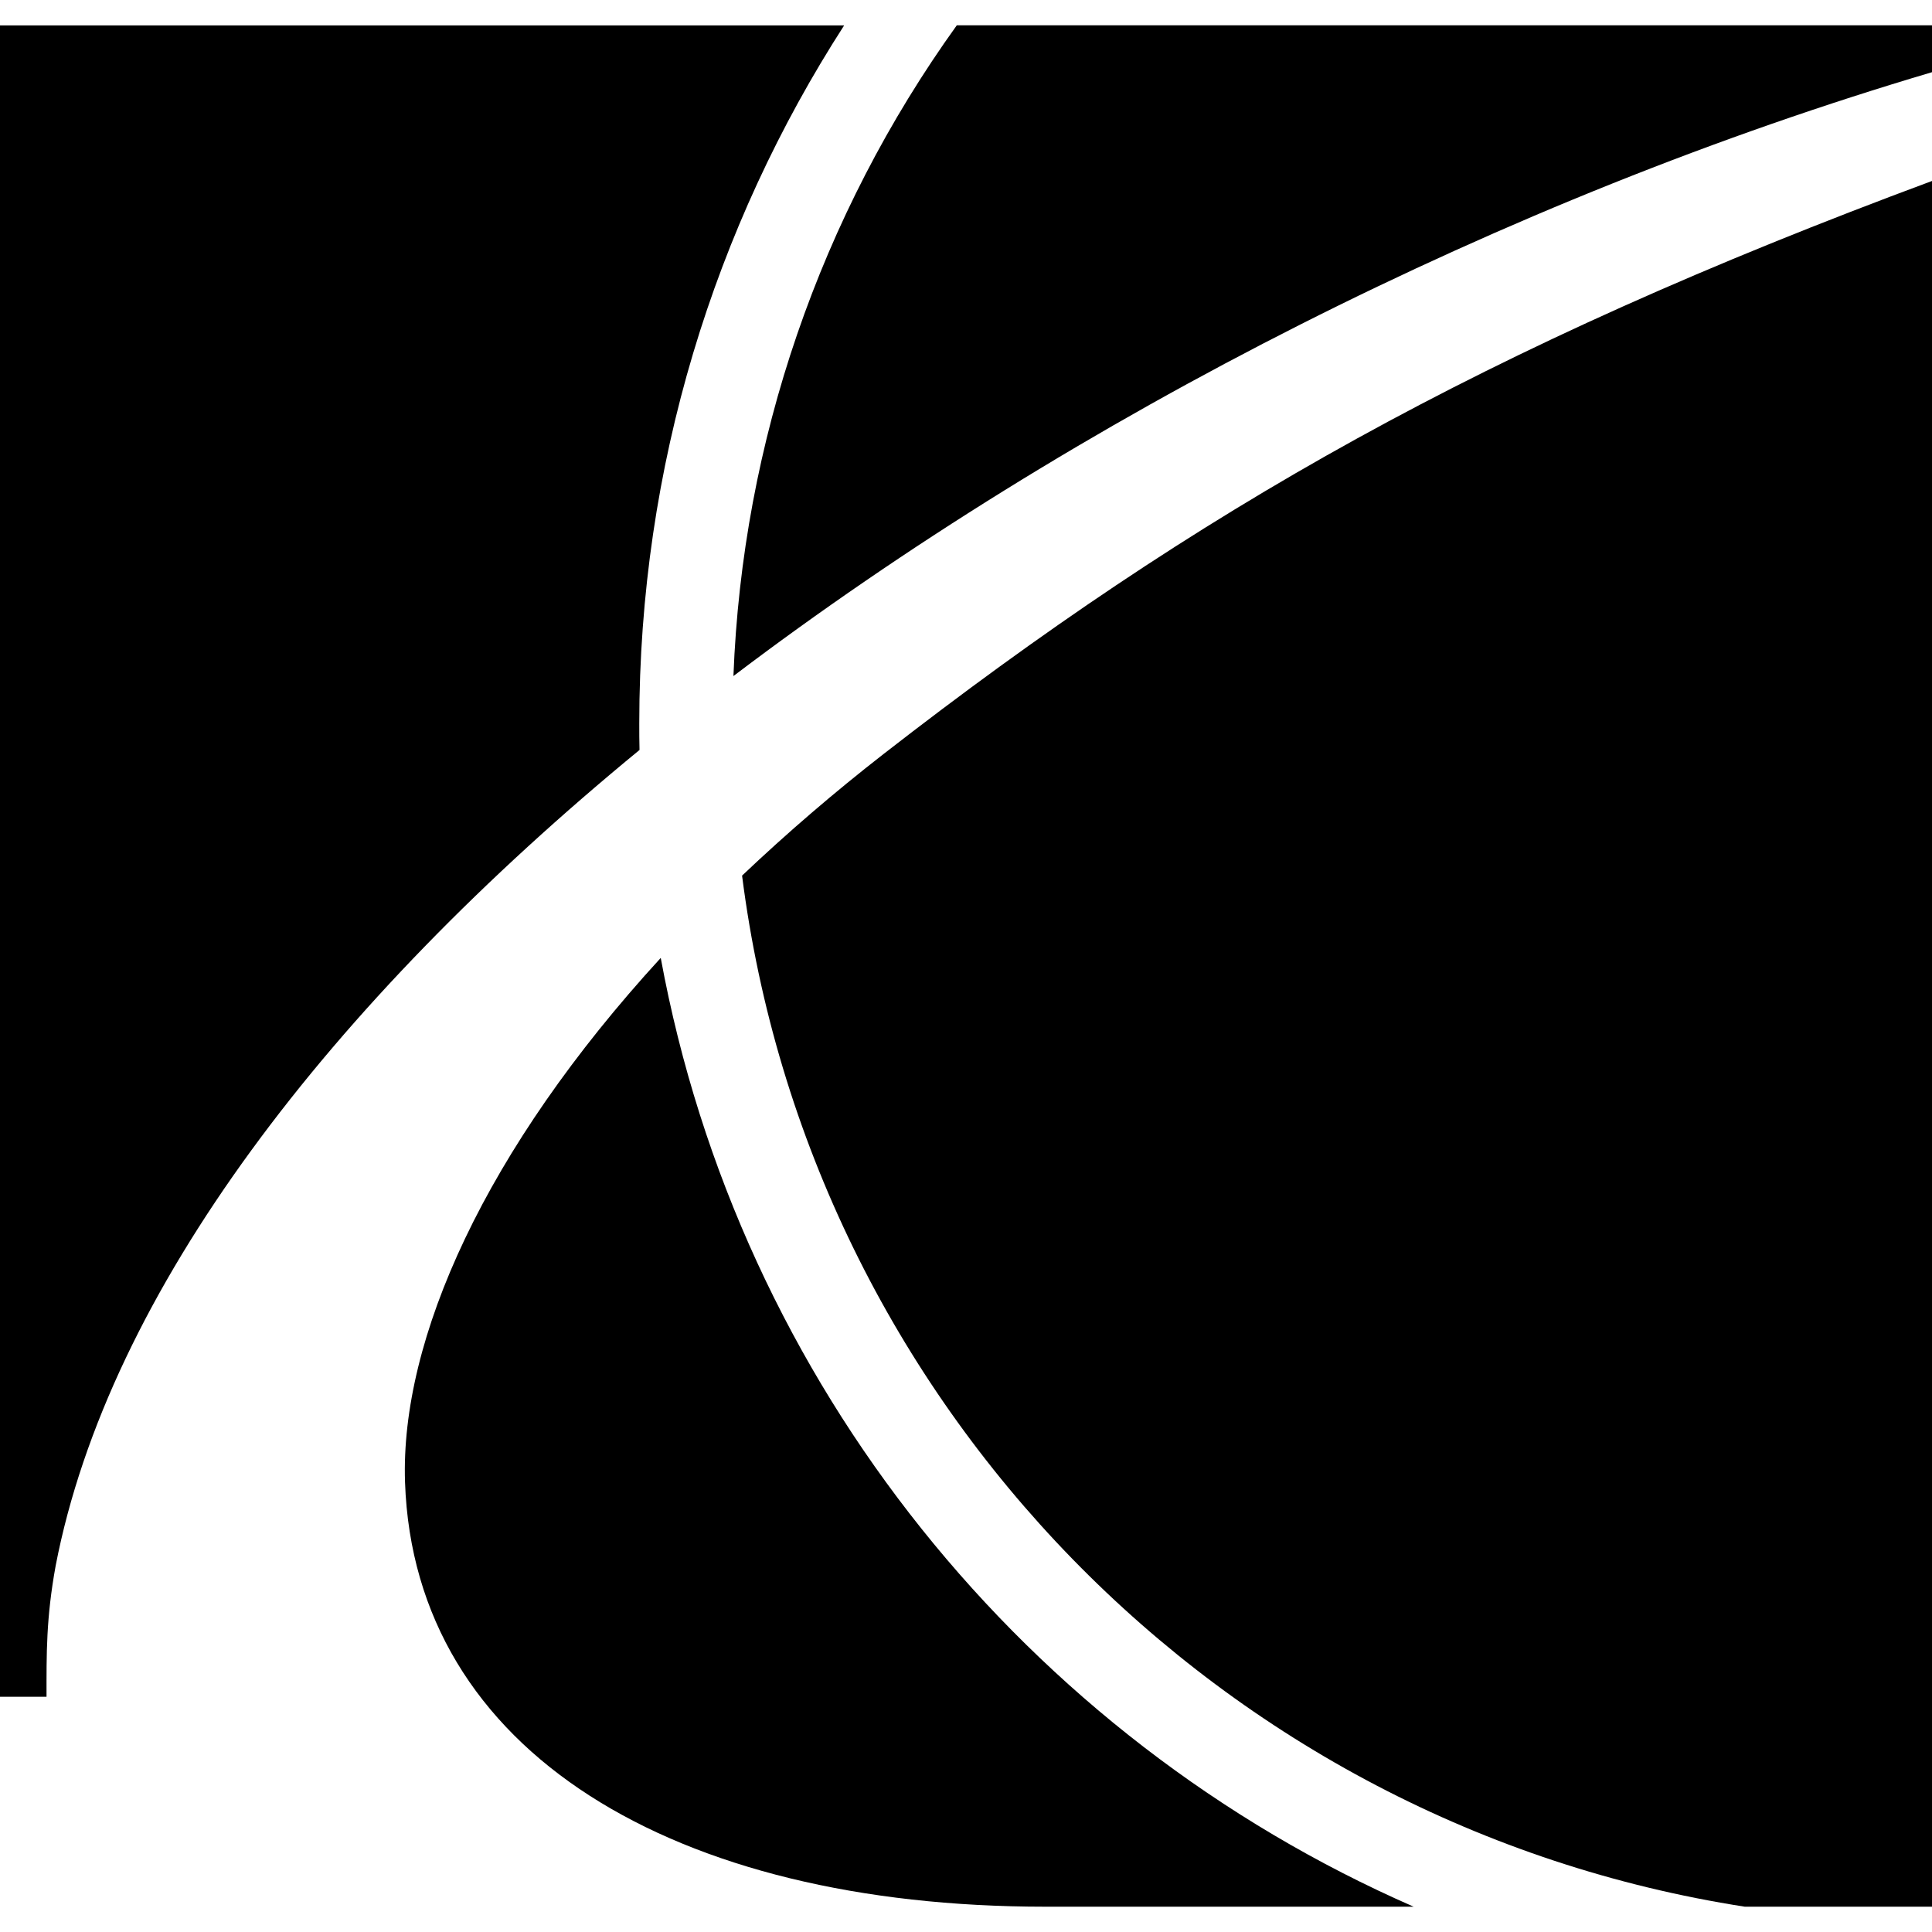
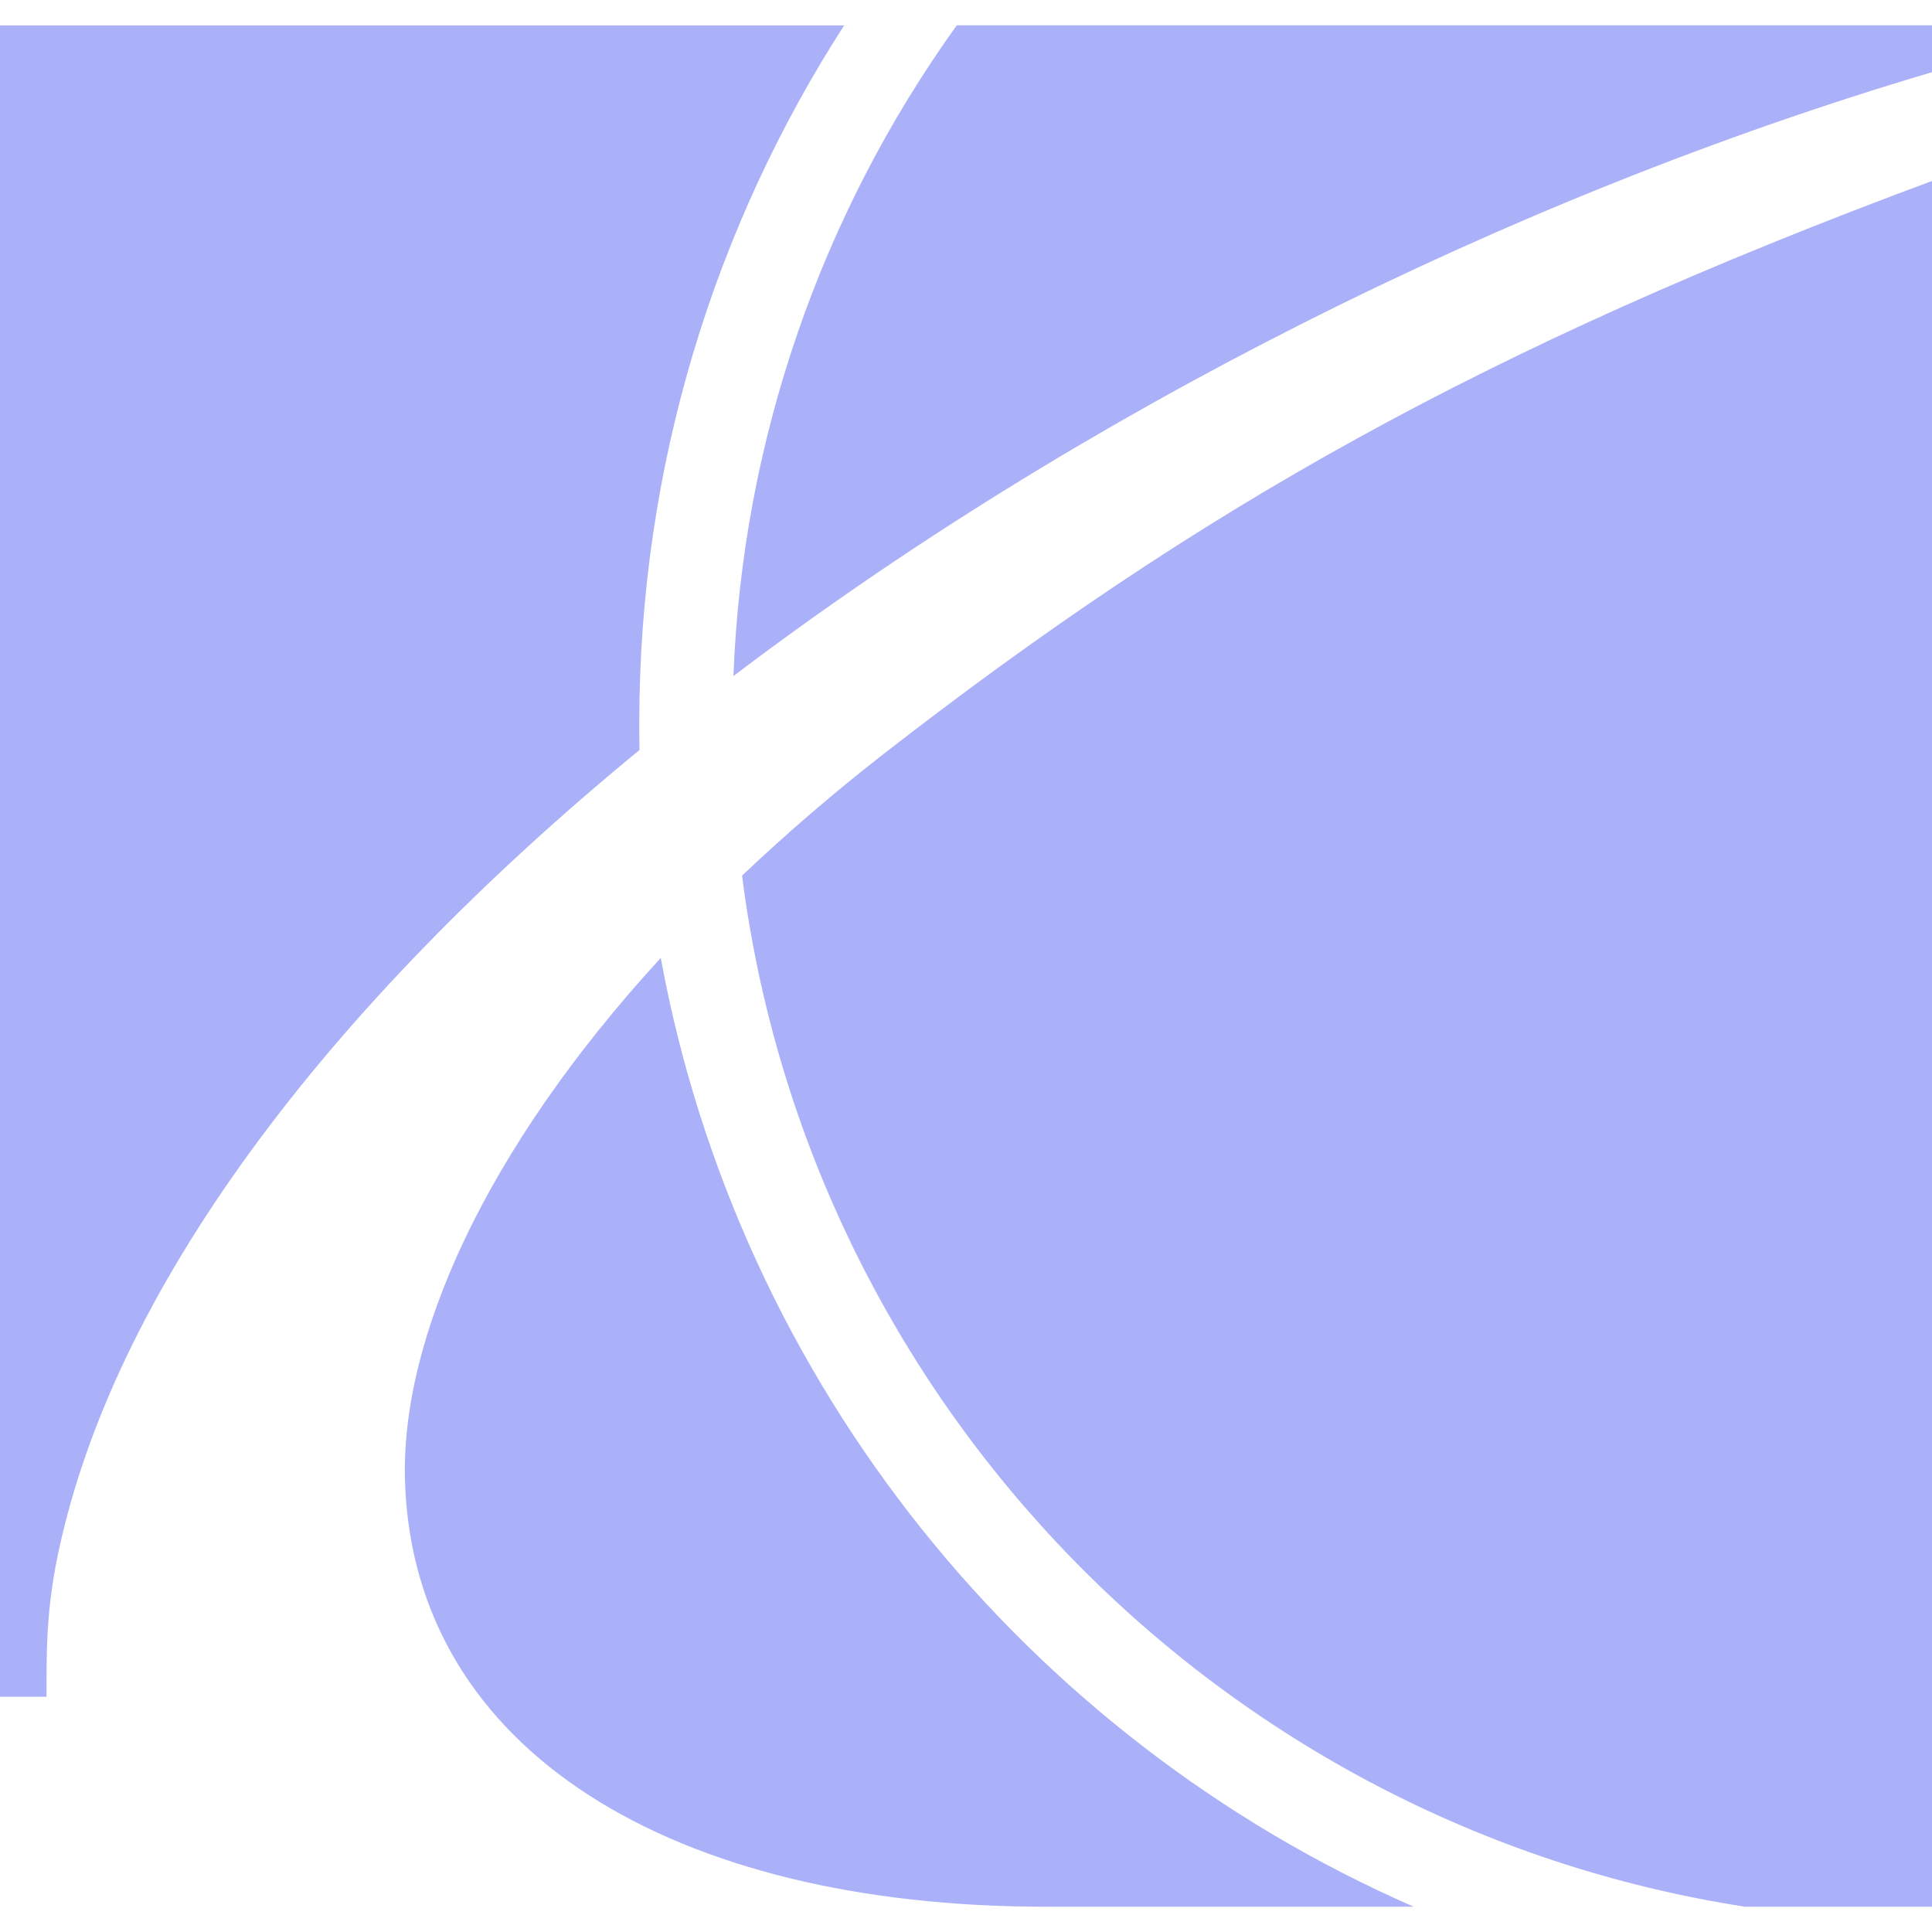
- <svg xmlns="http://www.w3.org/2000/svg" fill="#000000" version="1.1" id="Layer_1" viewBox="0 0 1565.5 1565.5" xml:space="preserve" width="800px" height="800px">
+ <svg xmlns="http://www.w3.org/2000/svg" fill="#aab1f8" version="1.1" id="Layer_1" viewBox="0 0 1565.5 1565.5" xml:space="preserve" width="800px" height="800px">
  <g>
    <path d="M594.3,547.8c7.2-189.7,70.2-373.1,181-527.3h790.2v38C1219.4,160.9,871.1,337.9,594.3,547.8z M1413.8,1545   c-424.4-66-758-407.3-812.5-835.5c36.6-34.7,74.8-67.5,114.6-98.5c254.1-197.6,485.7-329.3,849.7-464.4V1545H1413.8z" />
    <path d="M1145.5,1545c-313.4-137-546.6-423.3-610.1-768.8c-142.4,155.3-211.2,309.1-207.2,424.9c7.5,218.6,218.4,343.9,518.8,343.9   L1145.5,1545L1145.5,1545z M518.2,607.7c-0.2-7.1-0.2-14.4-0.2-21.6c0-208.3,61-402.6,166-565.5H0v1354.3h37.7   c0-34.8-0.4-63.3,7.4-106.2C88.1,1046.2,267.4,813.7,518.2,607.7z" />
  </g>
</svg>
